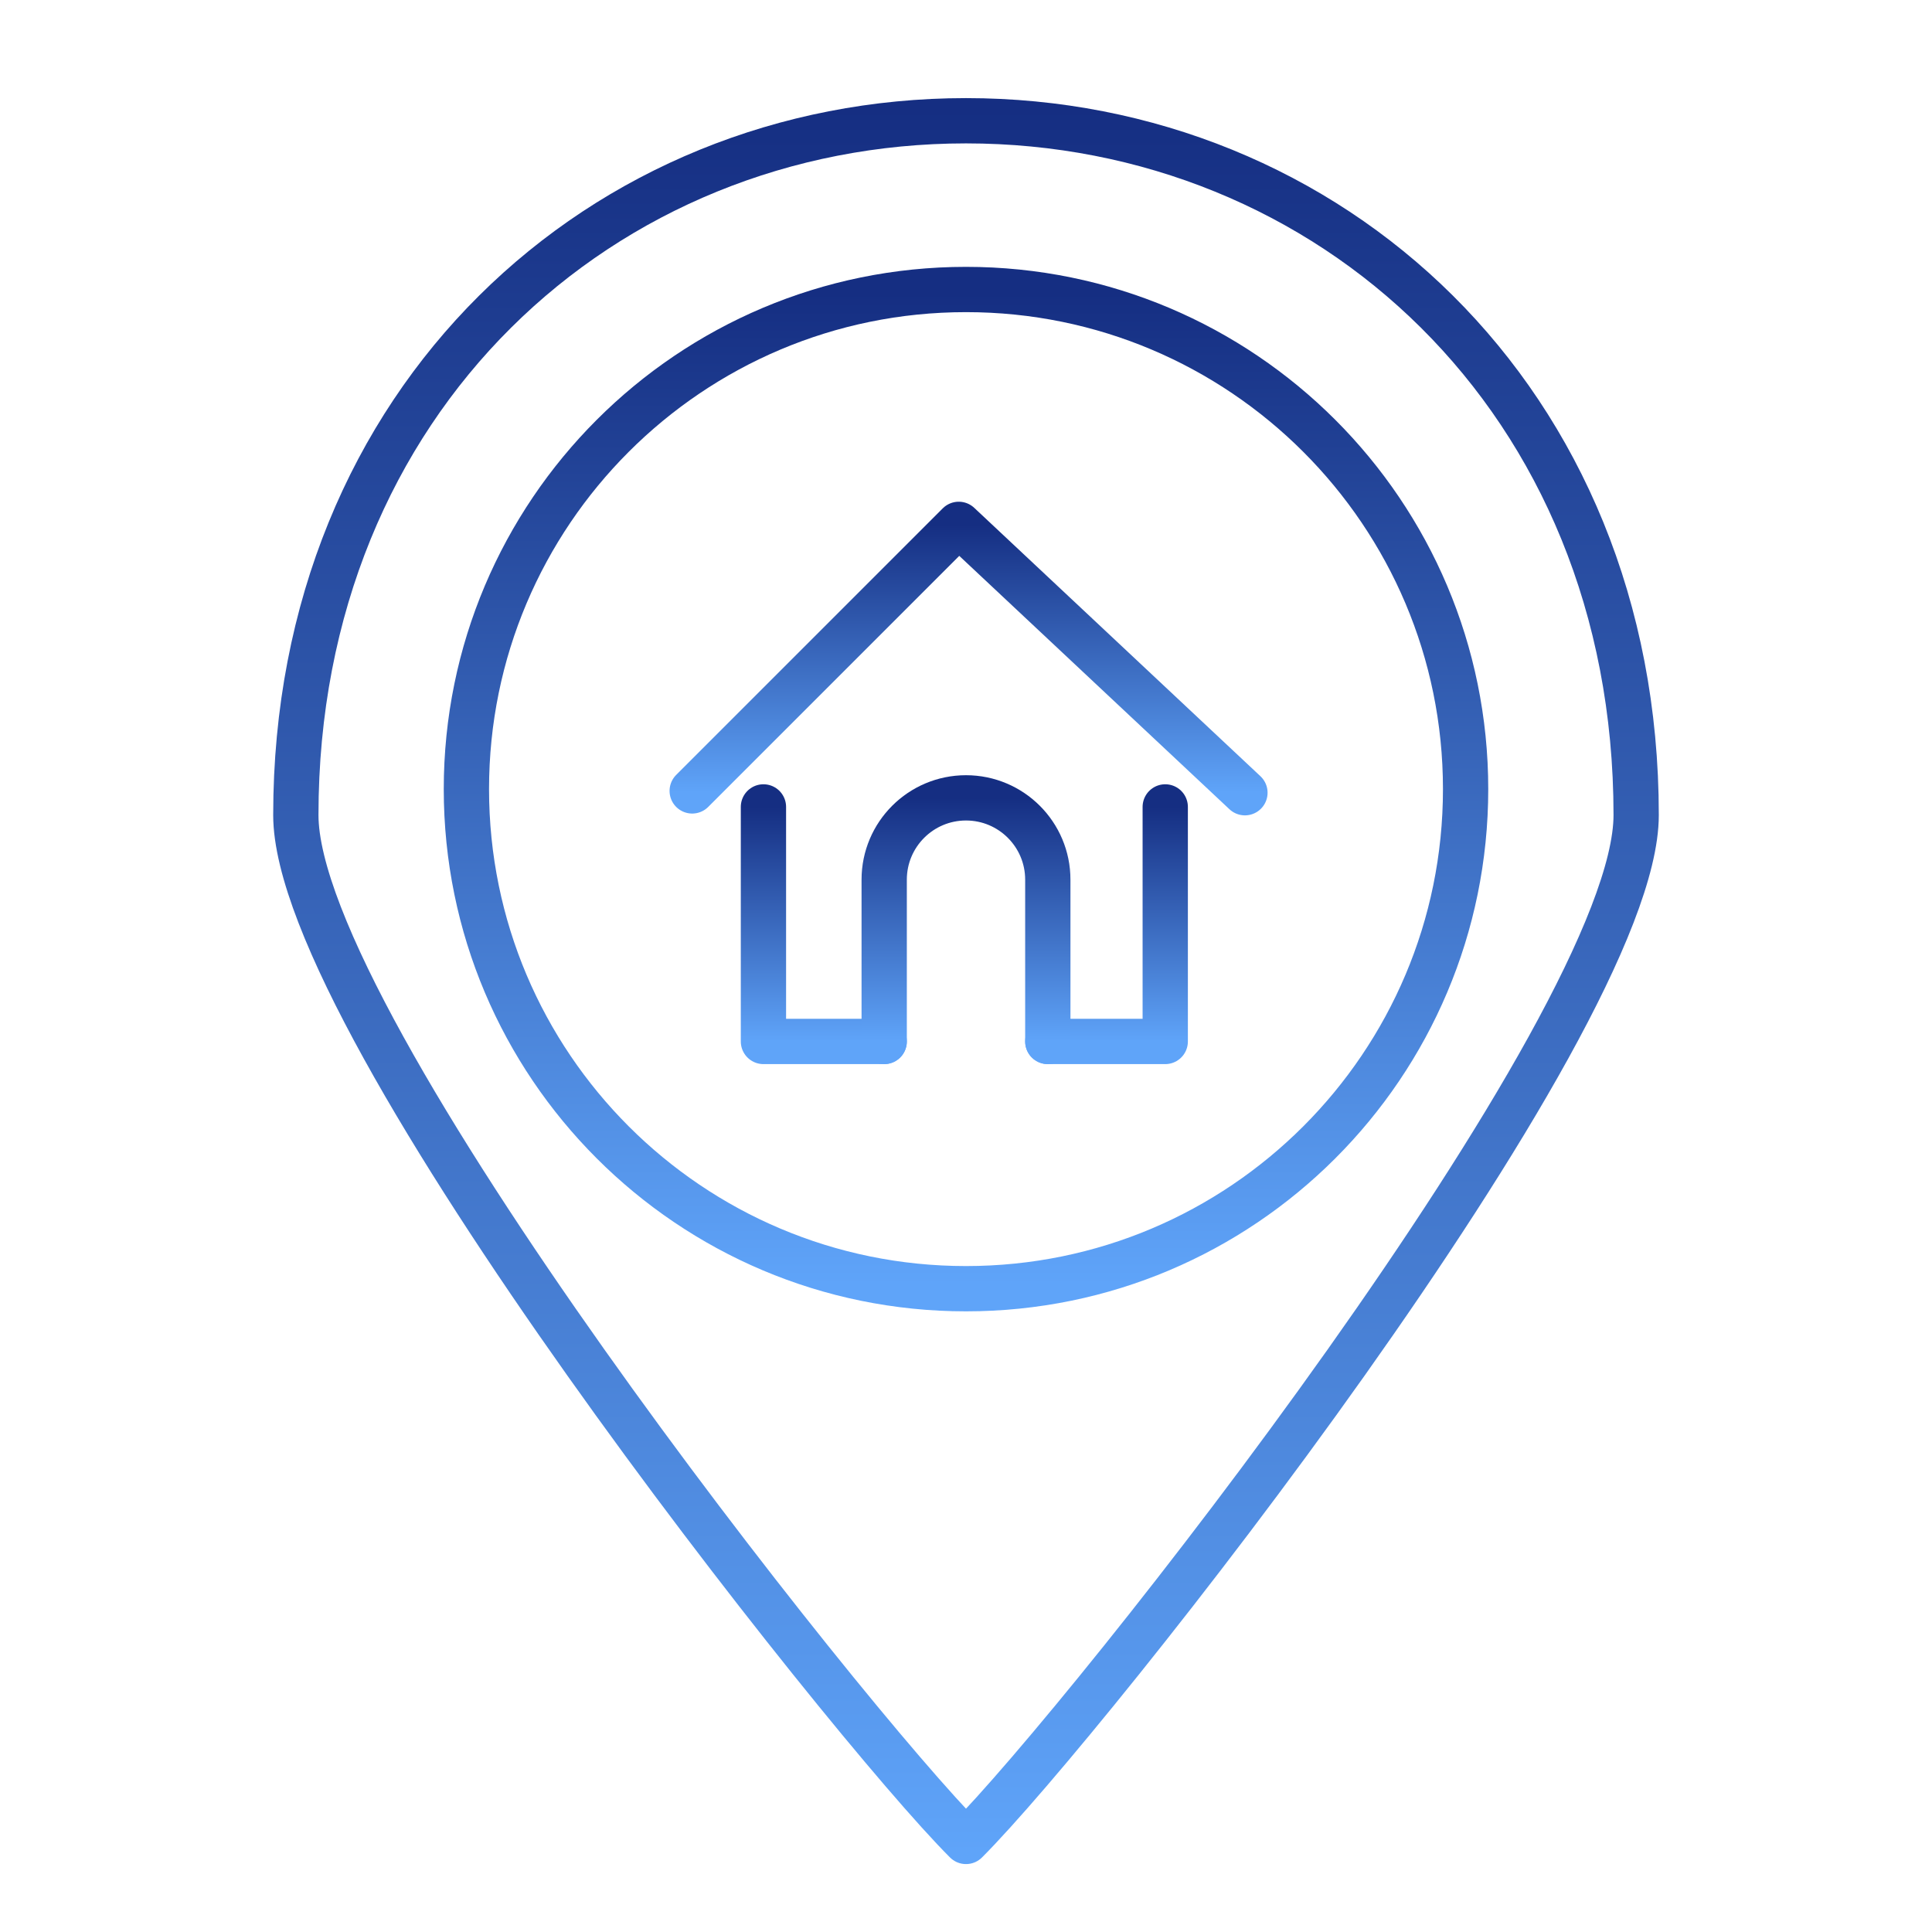
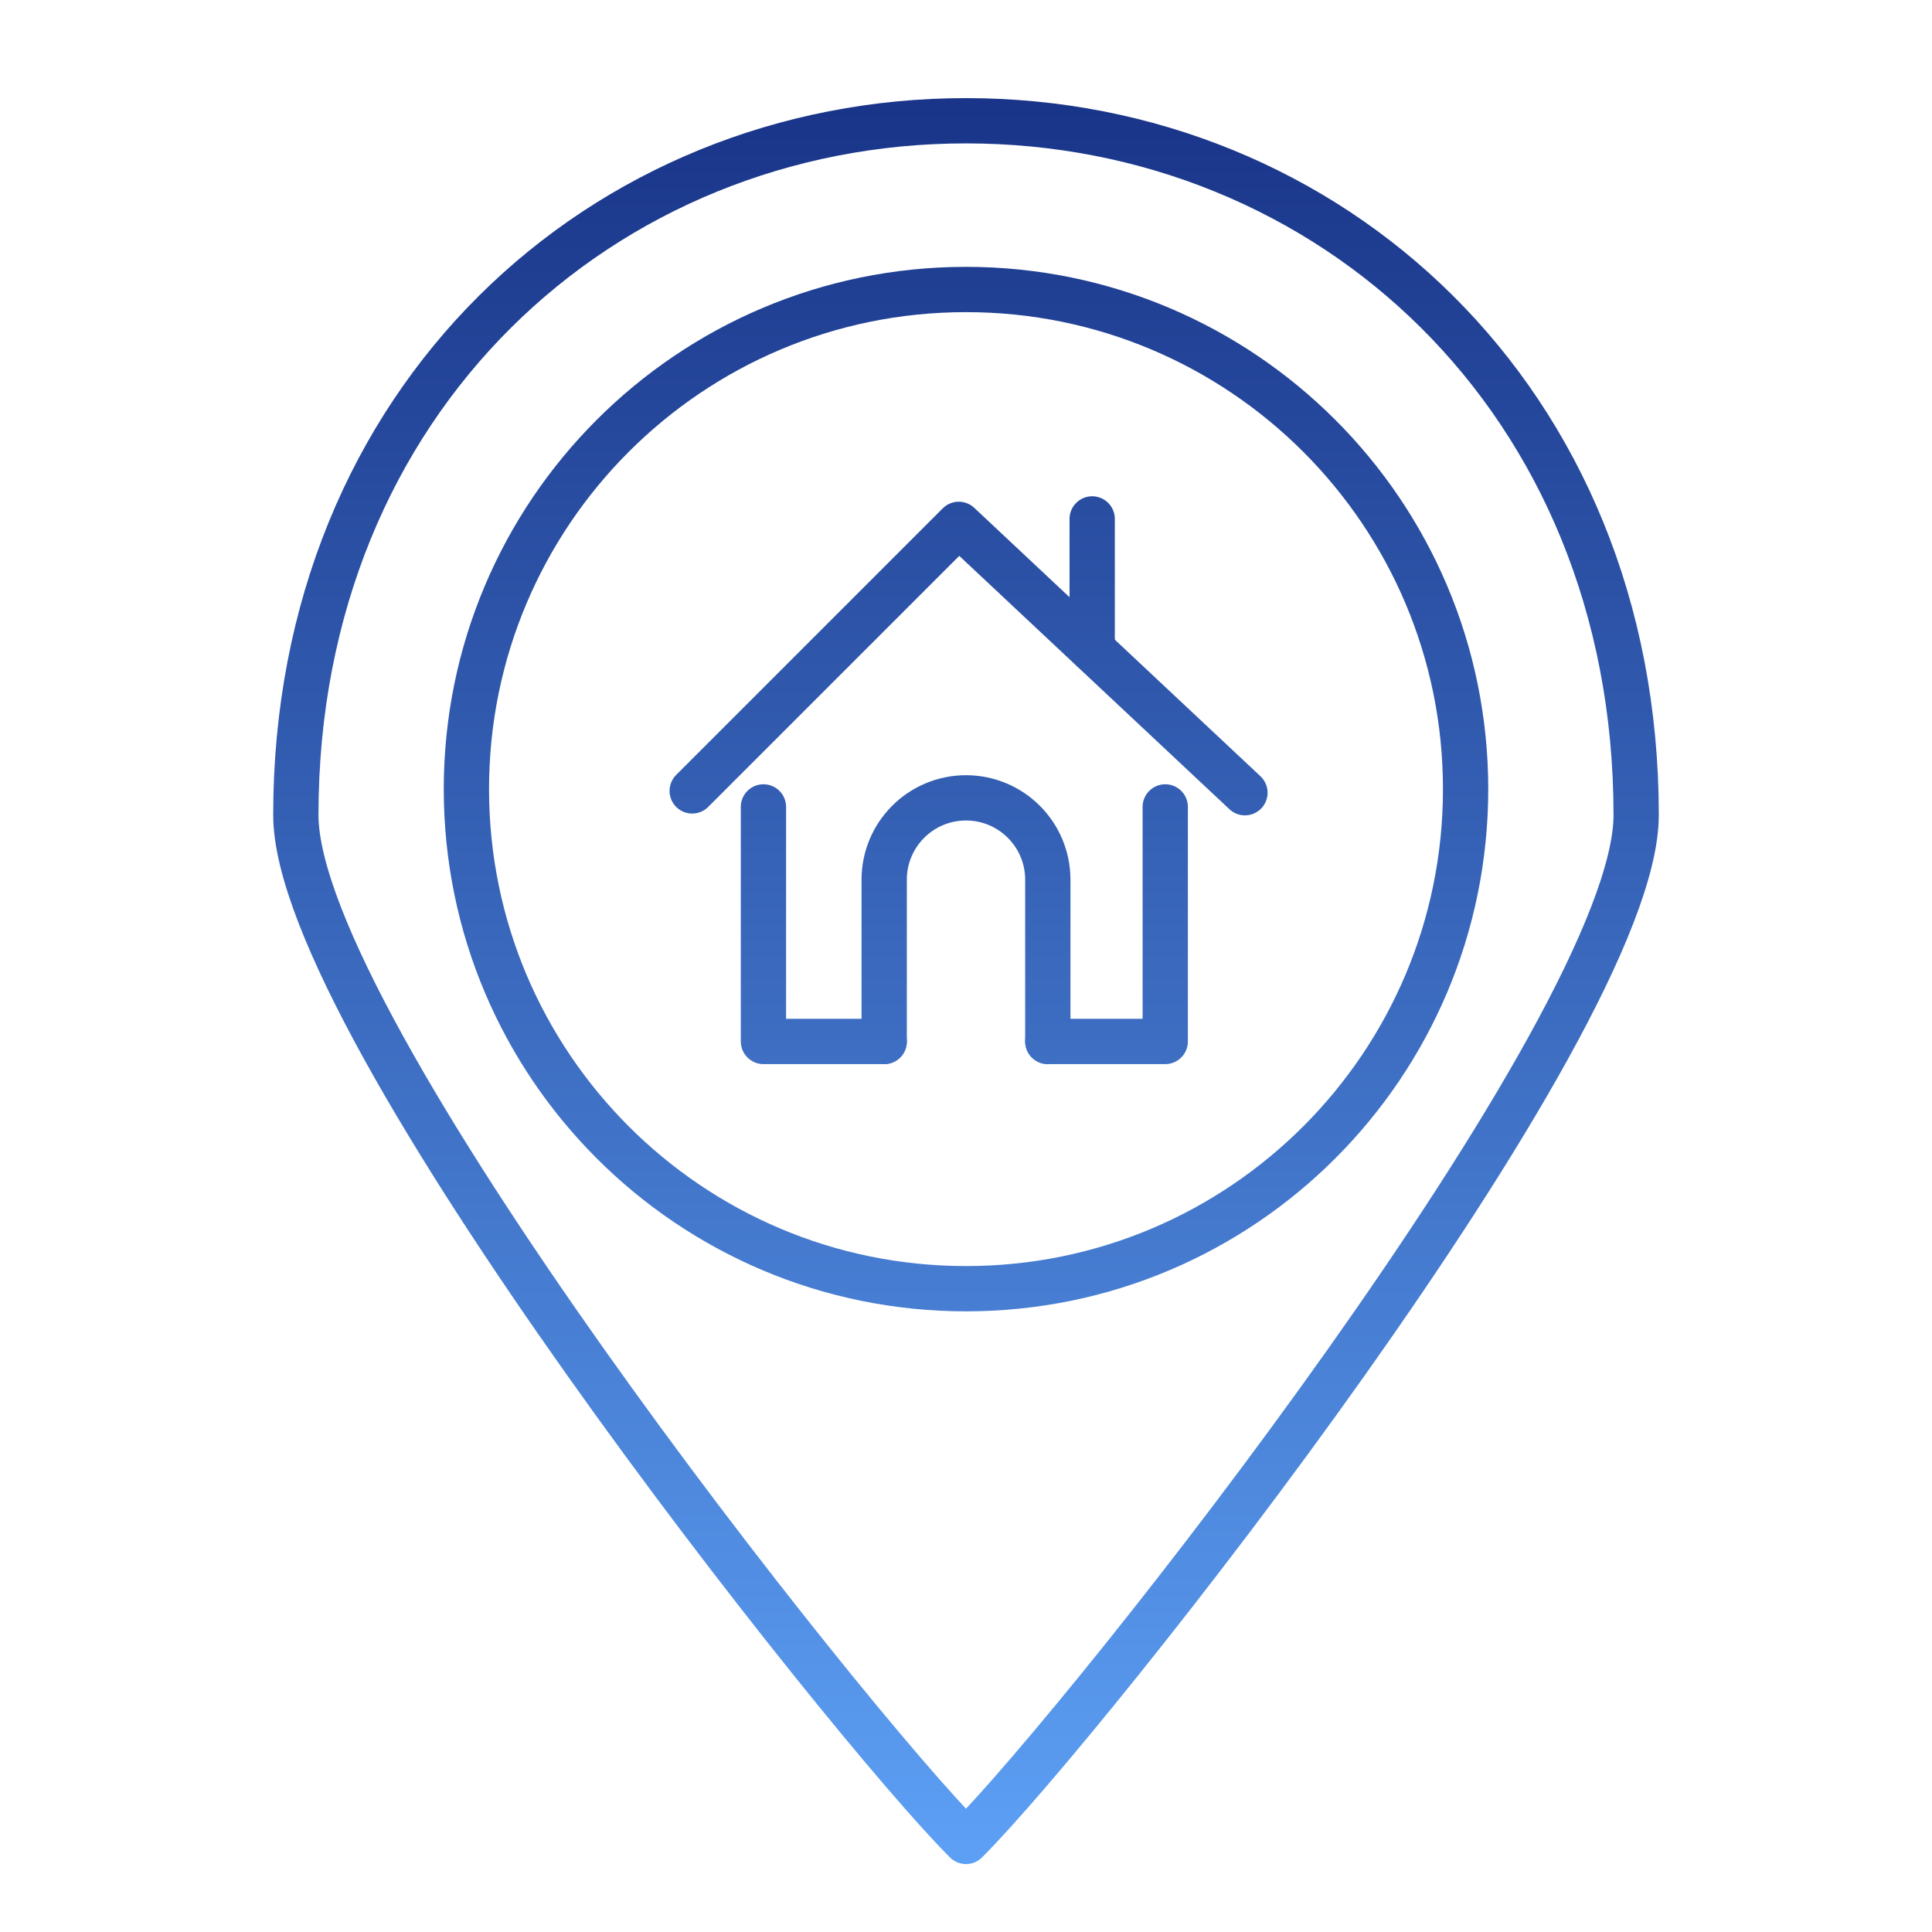
- <svg viewBox="0 0 64 64" fill="none" stroke-width="1.5" stroke-linecap="round" stroke-linejoin="round">
+ <svg xmlns="http://www.w3.org/2000/svg" viewBox="0 0 64 64" width="256" height="256" fill="none" stroke-width="1.5" stroke-linecap="round" stroke-linejoin="round">
  <defs>
-     <linearGradient id="wh-grad" x1="0%" y1="0%" x2="0%" y2="100%">
+     <linearGradient id="wh-grad" gradientUnits="userSpaceOnUse" x1="0" y1="0" x2="0" y2="64">
      <stop offset="0%" stop-color="#152E82" />
      <stop offset="100%" stop-color="#5FA4F9" />
    </linearGradient>
  </defs>
  <path d="M32 61 C28 57 9.8 34 9.8 27 C9.8 13.2 20 4 32 4 C44 4 54.2 13.2 54.2 27 C54.2 34 36 57 32 61 Z" stroke="url(#wh-grad)" />
  <circle cx="32" cy="26.14" r="16.55" stroke="url(#wh-grad)" />
  <path d="M22.93 26.2 L31.76 17.37 L41.24 26.26" stroke="url(#wh-grad)" />
  <path d="M36.18 17.19 L36.18 21.51" stroke="url(#wh-grad)" />
  <path d="M25.29 26.73 L25.29 34.5 L29.29 34.5" stroke="url(#wh-grad)" />
  <path d="M38.6 26.73 L38.6 34.5 L34.71 34.5" stroke="url(#wh-grad)" />
  <path d="M29.29 34.5 L29.29 29.14 A2.71 2.71 0 0 1 34.71 29.14 L34.71 34.5" stroke="url(#wh-grad)" />
</svg>
